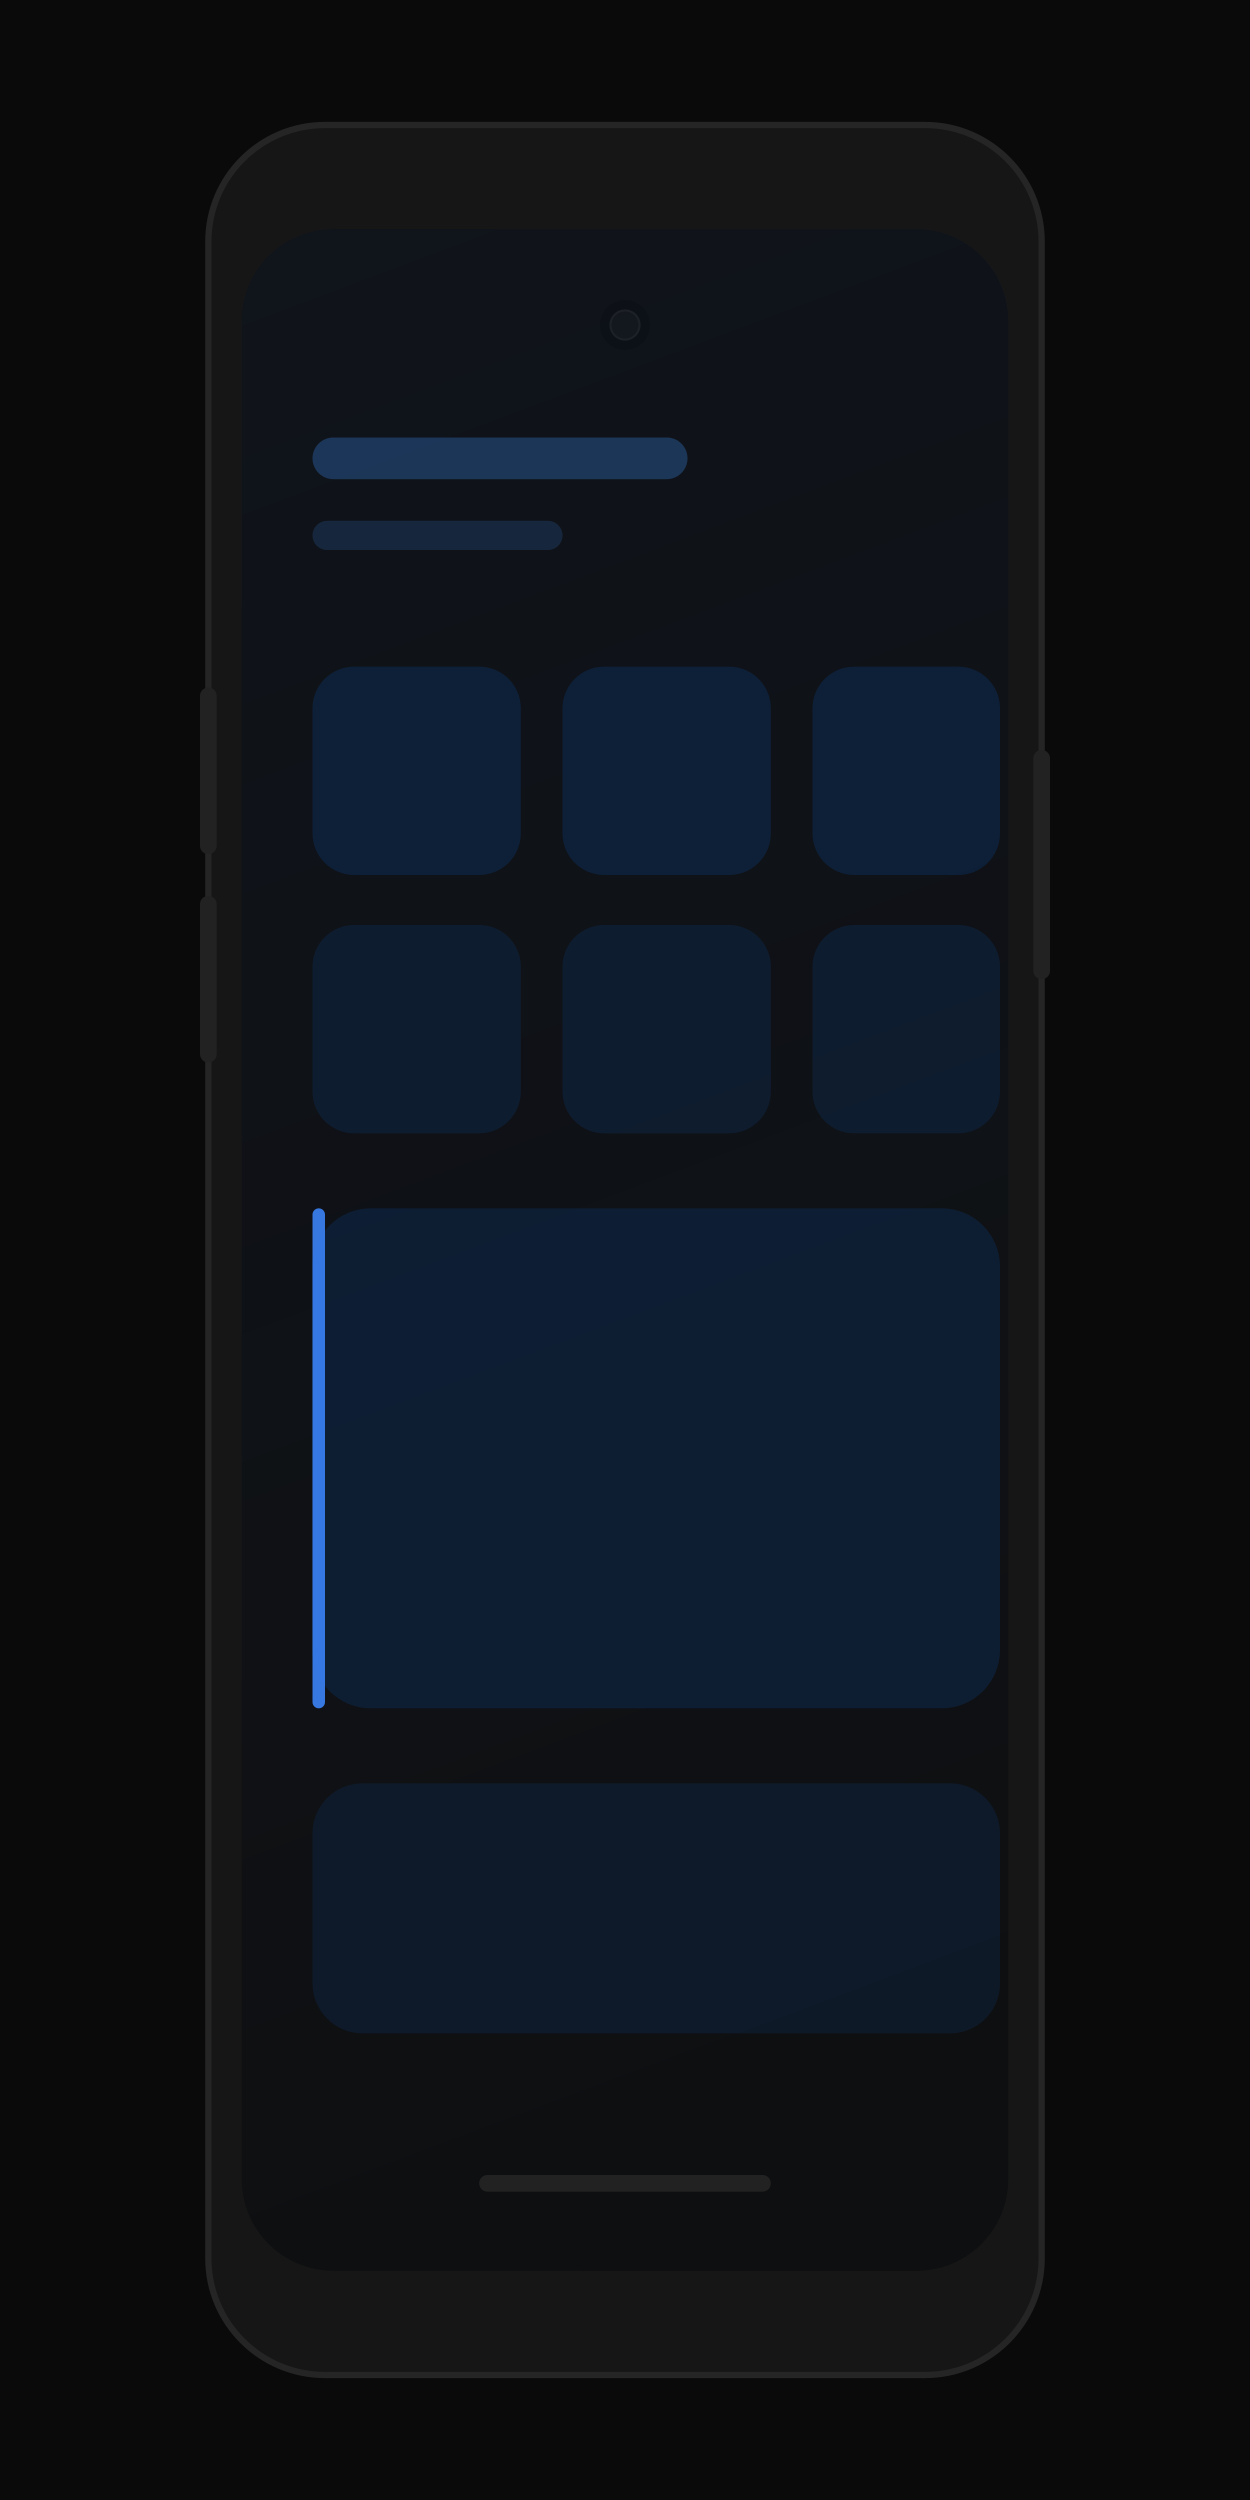
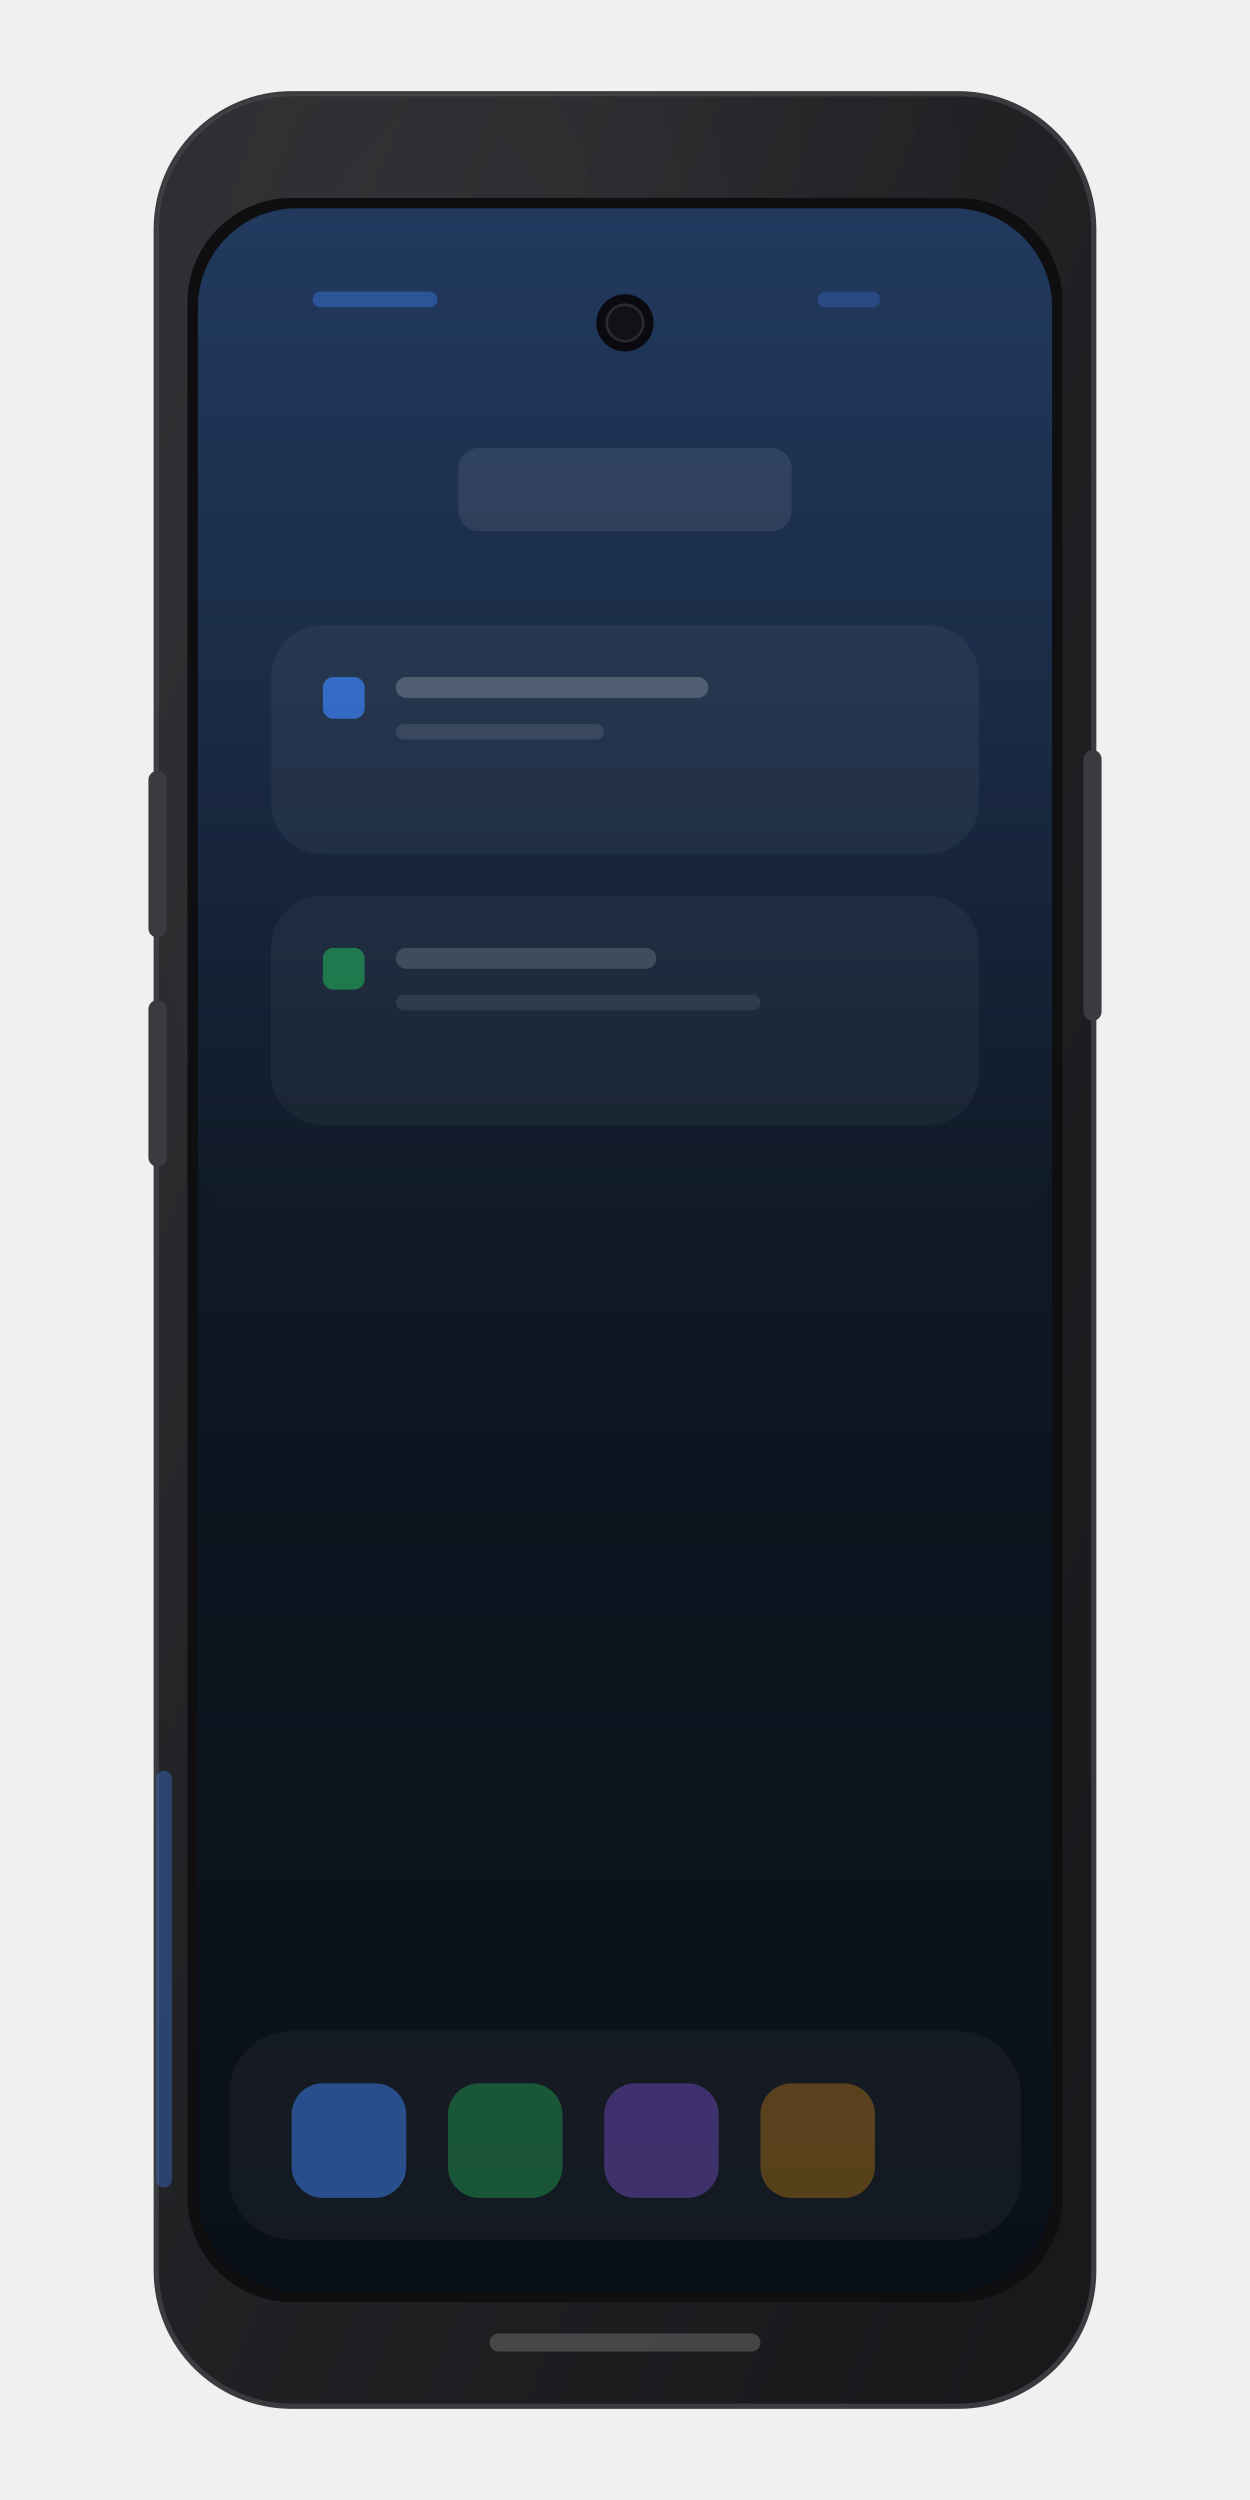
- <svg xmlns="http://www.w3.org/2000/svg" viewBox="0 0 300 600" fill="none">
-   <rect width="300" height="600" fill="#0a0a0a" />
-   <rect x="50" y="30" width="200" height="540" rx="28" fill="#161616" stroke="#252525" stroke-width="1.5" />
-   <rect x="58" y="55" width="184" height="490" rx="22" fill="#0d0d0d" />
-   <circle cx="150" cy="78" r="6" fill="#0a0a0a" />
-   <circle cx="150" cy="78" r="3.5" fill="#111" stroke="#1a1a1a" stroke-width="0.5" />
-   <rect x="58" y="55" width="184" height="490" rx="22" fill="url(#phoneGlow)" opacity="0.5" />
-   <rect x="75" y="105" width="90" height="10" rx="5" fill="#1e3a5f" opacity="0.9" />
-   <rect x="75" y="125" width="60" height="7" rx="3.5" fill="#1e3a5f" opacity="0.5" />
-   <rect x="75" y="160" width="50" height="50" rx="10" fill="#0d2340" opacity="0.8" />
-   <rect x="135" y="160" width="50" height="50" rx="10" fill="#0d2340" opacity="0.8" />
-   <rect x="195" y="160" width="45" height="50" rx="10" fill="#0d2340" opacity="0.8" />
-   <rect x="75" y="222" width="50" height="50" rx="10" fill="#0d2340" opacity="0.6" />
-   <rect x="135" y="222" width="50" height="50" rx="10" fill="#0d2340" opacity="0.6" />
-   <rect x="195" y="222" width="45" height="50" rx="10" fill="#0d2340" opacity="0.6" />
-   <rect x="75" y="290" width="165" height="120" rx="14" fill="#0d2340" opacity="0.7" />
-   <rect x="75" y="290" width="3" height="120" rx="1.5" fill="#3b82f6" opacity="0.9" />
-   <rect x="75" y="428" width="165" height="60" rx="12" fill="#0d2340" opacity="0.5" />
-   <rect x="115" y="522" width="70" height="4" rx="2" fill="#222" />
-   <rect x="248" y="180" width="4" height="55" rx="2" fill="#222" />
-   <rect x="48" y="165" width="4" height="40" rx="2" fill="#222" />
-   <rect x="48" y="215" width="4" height="40" rx="2" fill="#222" />
+ <svg xmlns="http://www.w3.org/2000/svg" viewBox="0 0 240 480" fill="none">
  <defs>
-     <linearGradient id="phoneGlow" x1="58" y1="55" x2="242" y2="545" gradientUnits="userSpaceOnUse">
-       <stop offset="0%" stop-color="#3b82f6" stop-opacity="0.12" />
-       <stop offset="100%" stop-color="#3b82f6" stop-opacity="0.02" />
+     <linearGradient id="bodyGrad" x1="0" y1="0" x2="1" y2="1">
+       <stop offset="0%" stop-color="#2a2a2e" />
+       <stop offset="100%" stop-color="#18181b" />
    </linearGradient>
+     <linearGradient id="screenGrad" x1="0" y1="0" x2="0" y2="1">
+       <stop offset="0%" stop-color="#1c2a3e" />
+       <stop offset="60%" stop-color="#0d1520" />
+       <stop offset="100%" stop-color="#0a1018" />
+     </linearGradient>
+     <linearGradient id="glowGrad" x1="0" y1="0" x2="0" y2="1">
+       <stop offset="0%" stop-color="#3b82f6" stop-opacity="0.18" />
+       <stop offset="100%" stop-color="#3b82f6" stop-opacity="0" />
+     </linearGradient>
+     <radialGradient id="sheen" cx="30%" cy="20%" r="60%">
+       <stop offset="0%" stop-color="#ffffff" stop-opacity="0.06" />
+       <stop offset="100%" stop-color="#ffffff" stop-opacity="0" />
+     </radialGradient>
+     <filter id="glow">
+       <feGaussianBlur stdDeviation="6" result="blur" />
+       <feMerge>
+         <feMergeNode in="blur" />
+         <feMergeNode in="SourceGraphic" />
+       </feMerge>
+     </filter>
  </defs>
+   <rect x="30" y="18" width="180" height="444" rx="26" fill="url(#bodyGrad)" stroke="#3a3a3f" stroke-width="1" />
+   <rect x="30" y="18" width="180" height="444" rx="26" fill="url(#sheen)" />
+   <rect x="36" y="38" width="168" height="404" rx="20" fill="#0f0f12" />
+   <rect x="38" y="40" width="164" height="400" rx="19" fill="url(#screenGrad)" />
+   <rect x="38" y="40" width="164" height="200" rx="19" fill="url(#glowGrad)" />
+   <circle cx="120" cy="62" r="5.5" fill="#0a0a10" />
+   <circle cx="120" cy="62" r="3.5" fill="#111118" stroke="#2a2a32" stroke-width="0.5" />
+   <rect x="60" y="56" width="24" height="3" rx="1.5" fill="#3b82f6" opacity="0.4" />
+   <rect x="157" y="56" width="12" height="3" rx="1.5" fill="#3b82f6" opacity="0.25" />
+   <rect x="88" y="86" width="64" height="16" rx="4" fill="#ffffff" opacity="0.08" />
+   <rect x="52" y="120" width="136" height="44" rx="10" fill="#ffffff" opacity="0.05" stroke="#3b82f6" stroke-width="0.5" stroke-opacity="0.3" />
+   <rect x="62" y="130" width="8" height="8" rx="2" fill="#3b82f6" opacity="0.7" />
+   <rect x="76" y="130" width="60" height="4" rx="2" fill="#ffffff" opacity="0.2" />
+   <rect x="76" y="139" width="40" height="3" rx="1.5" fill="#ffffff" opacity="0.1" />
+   <rect x="52" y="172" width="136" height="44" rx="10" fill="#ffffff" opacity="0.04" />
+   <rect x="62" y="182" width="8" height="8" rx="2" fill="#22c55e" opacity="0.5" />
+   <rect x="76" y="182" width="50" height="4" rx="2" fill="#ffffff" opacity="0.15" />
+   <rect x="76" y="191" width="70" height="3" rx="1.5" fill="#ffffff" opacity="0.08" />
+   <rect x="44" y="390" width="152" height="40" rx="12" fill="#ffffff" opacity="0.04" stroke="#ffffff" stroke-width="0.5" stroke-opacity="0.05" />
+   <rect x="56" y="400" width="22" height="22" rx="6" fill="#3b82f6" opacity="0.5" />
+   <rect x="86" y="400" width="22" height="22" rx="6" fill="#22c55e" opacity="0.35" />
+   <rect x="116" y="400" width="22" height="22" rx="6" fill="#8b5cf6" opacity="0.35" />
+   <rect x="146" y="400" width="22" height="22" rx="6" fill="#f59e0b" opacity="0.3" />
+   <rect x="94" y="448" width="52" height="3.5" rx="1.75" fill="#ffffff" opacity="0.18" />
+   <rect x="208" y="144" width="3.5" height="52" rx="1.75" fill="#3a3a3f" />
+   <rect x="28.5" y="148" width="3.5" height="32" rx="1.75" fill="#3a3a3f" />
+   <rect x="28.5" y="192" width="3.5" height="32" rx="1.75" fill="#3a3a3f" />
+   <rect x="30" y="340" width="3" height="80" rx="1.5" fill="#3b82f6" opacity="0.35" filter="url(#glow)" />
</svg>
